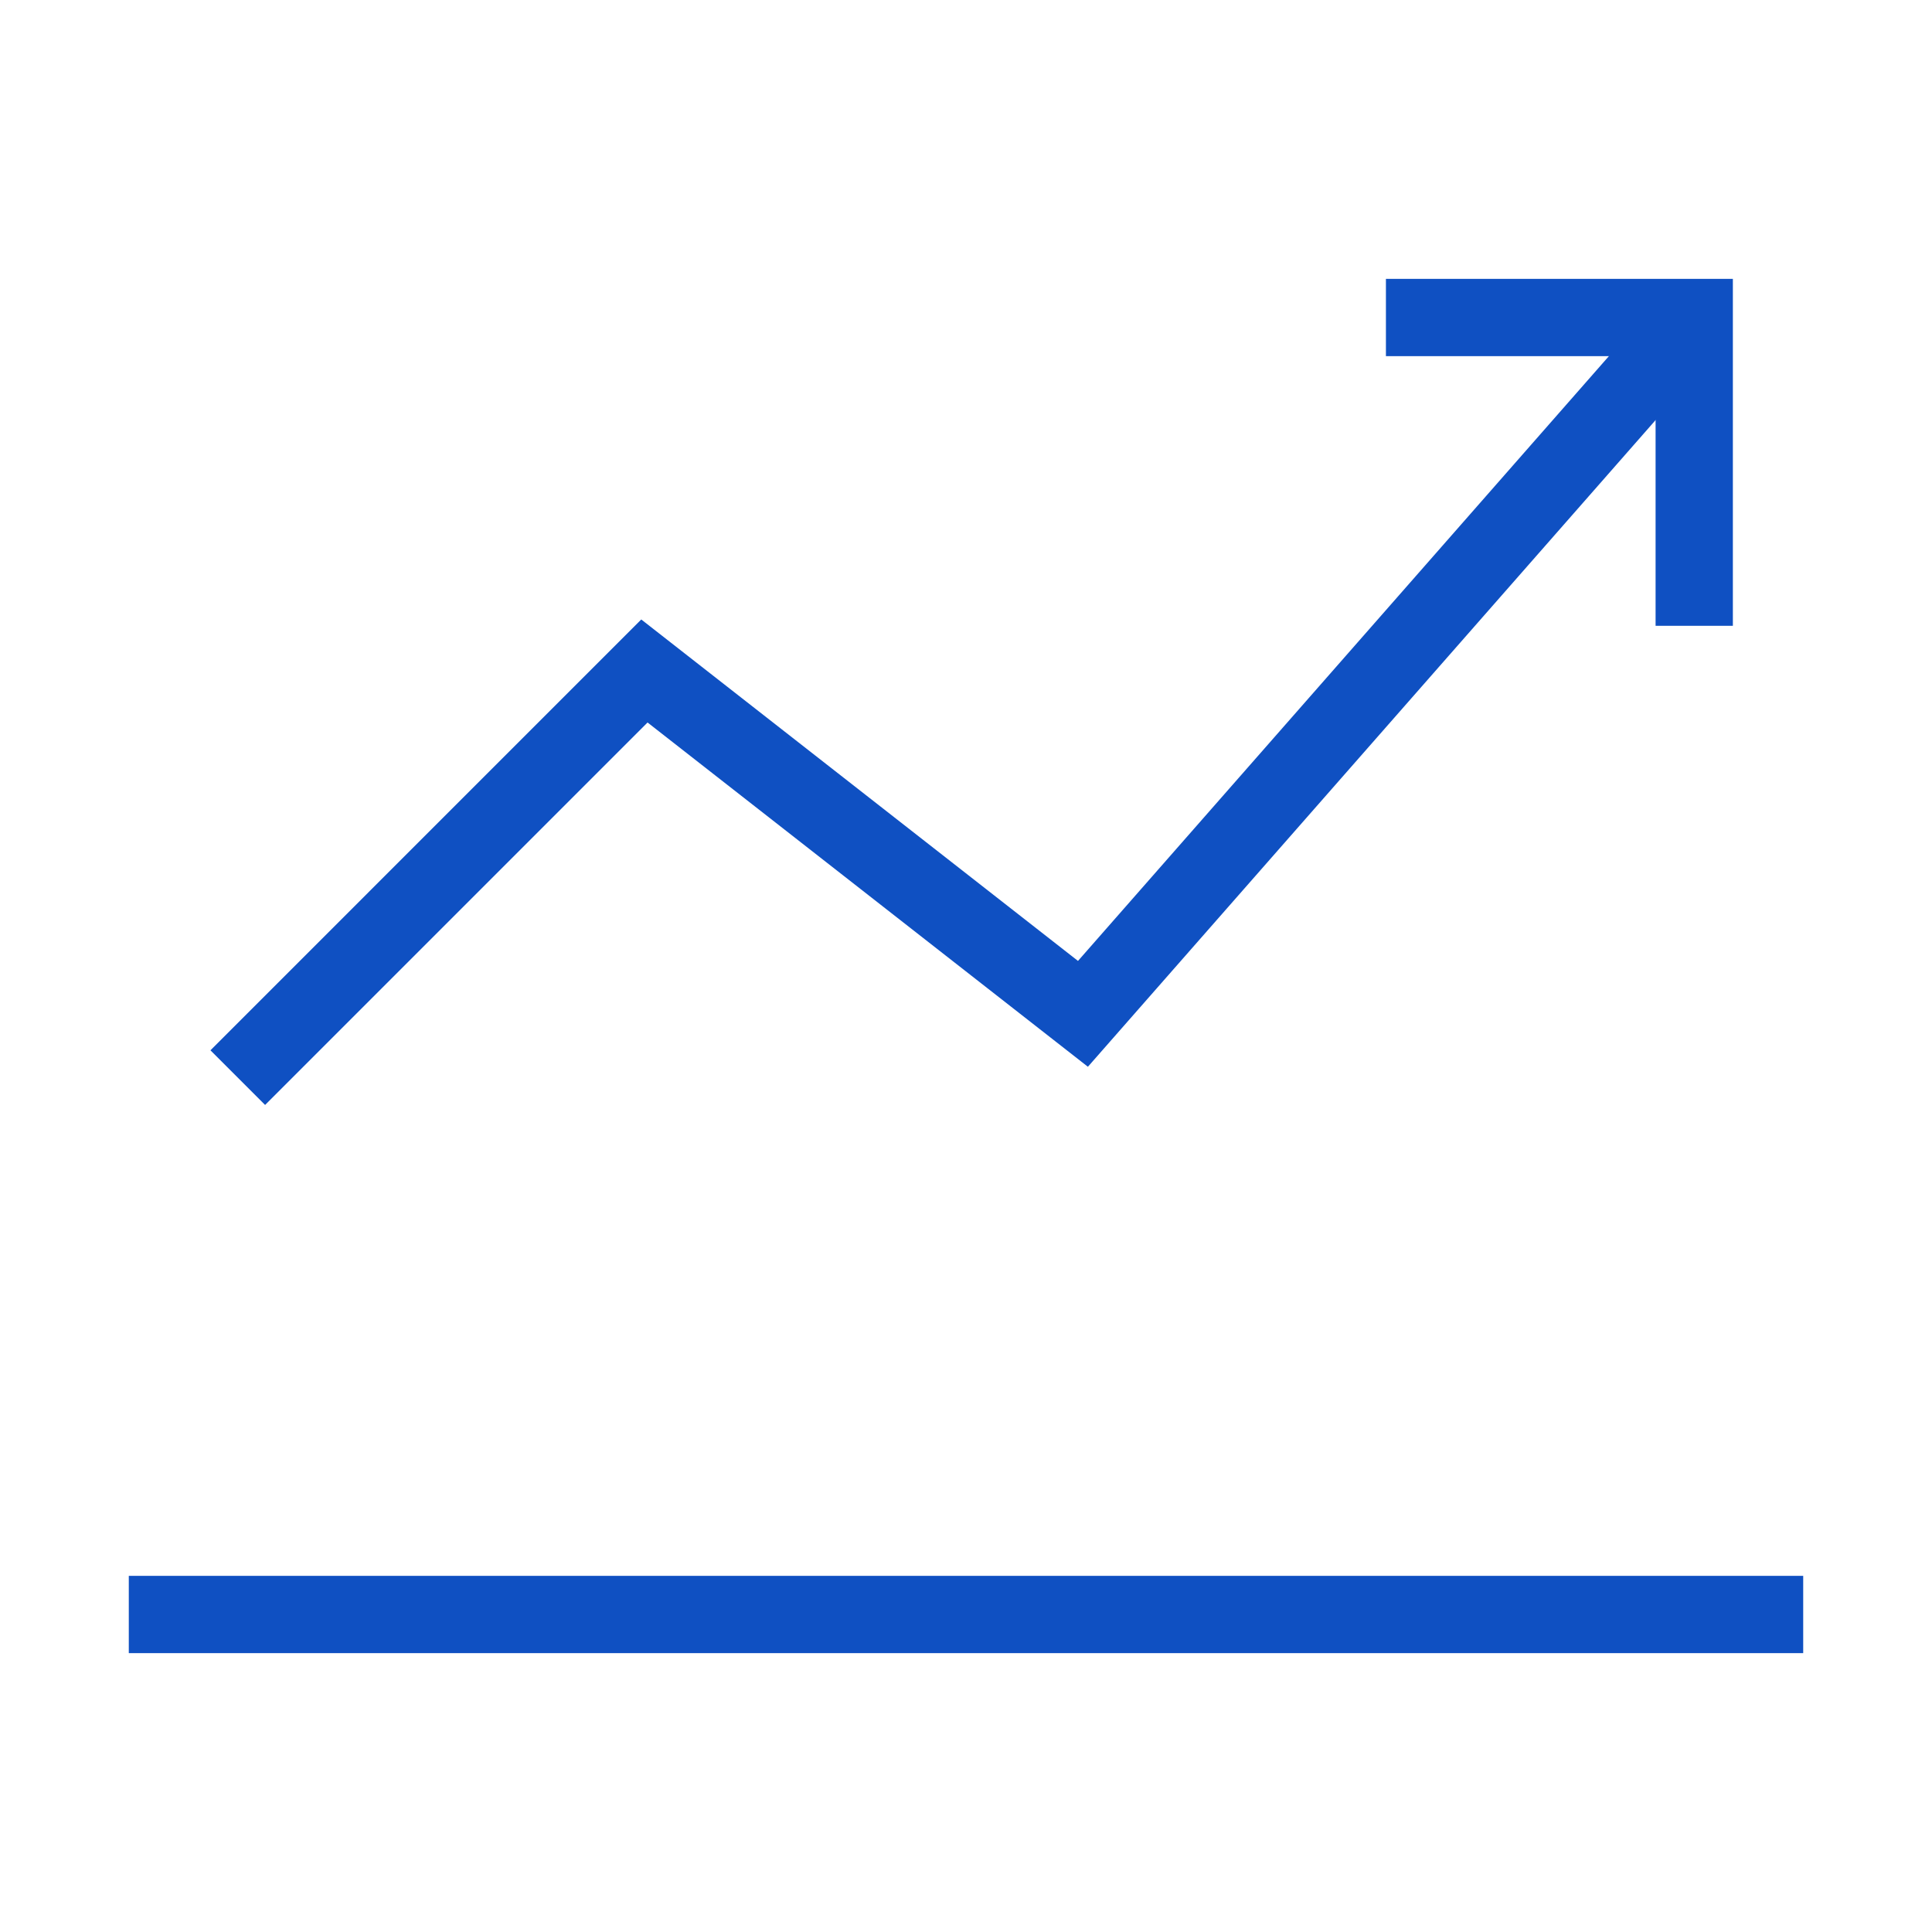
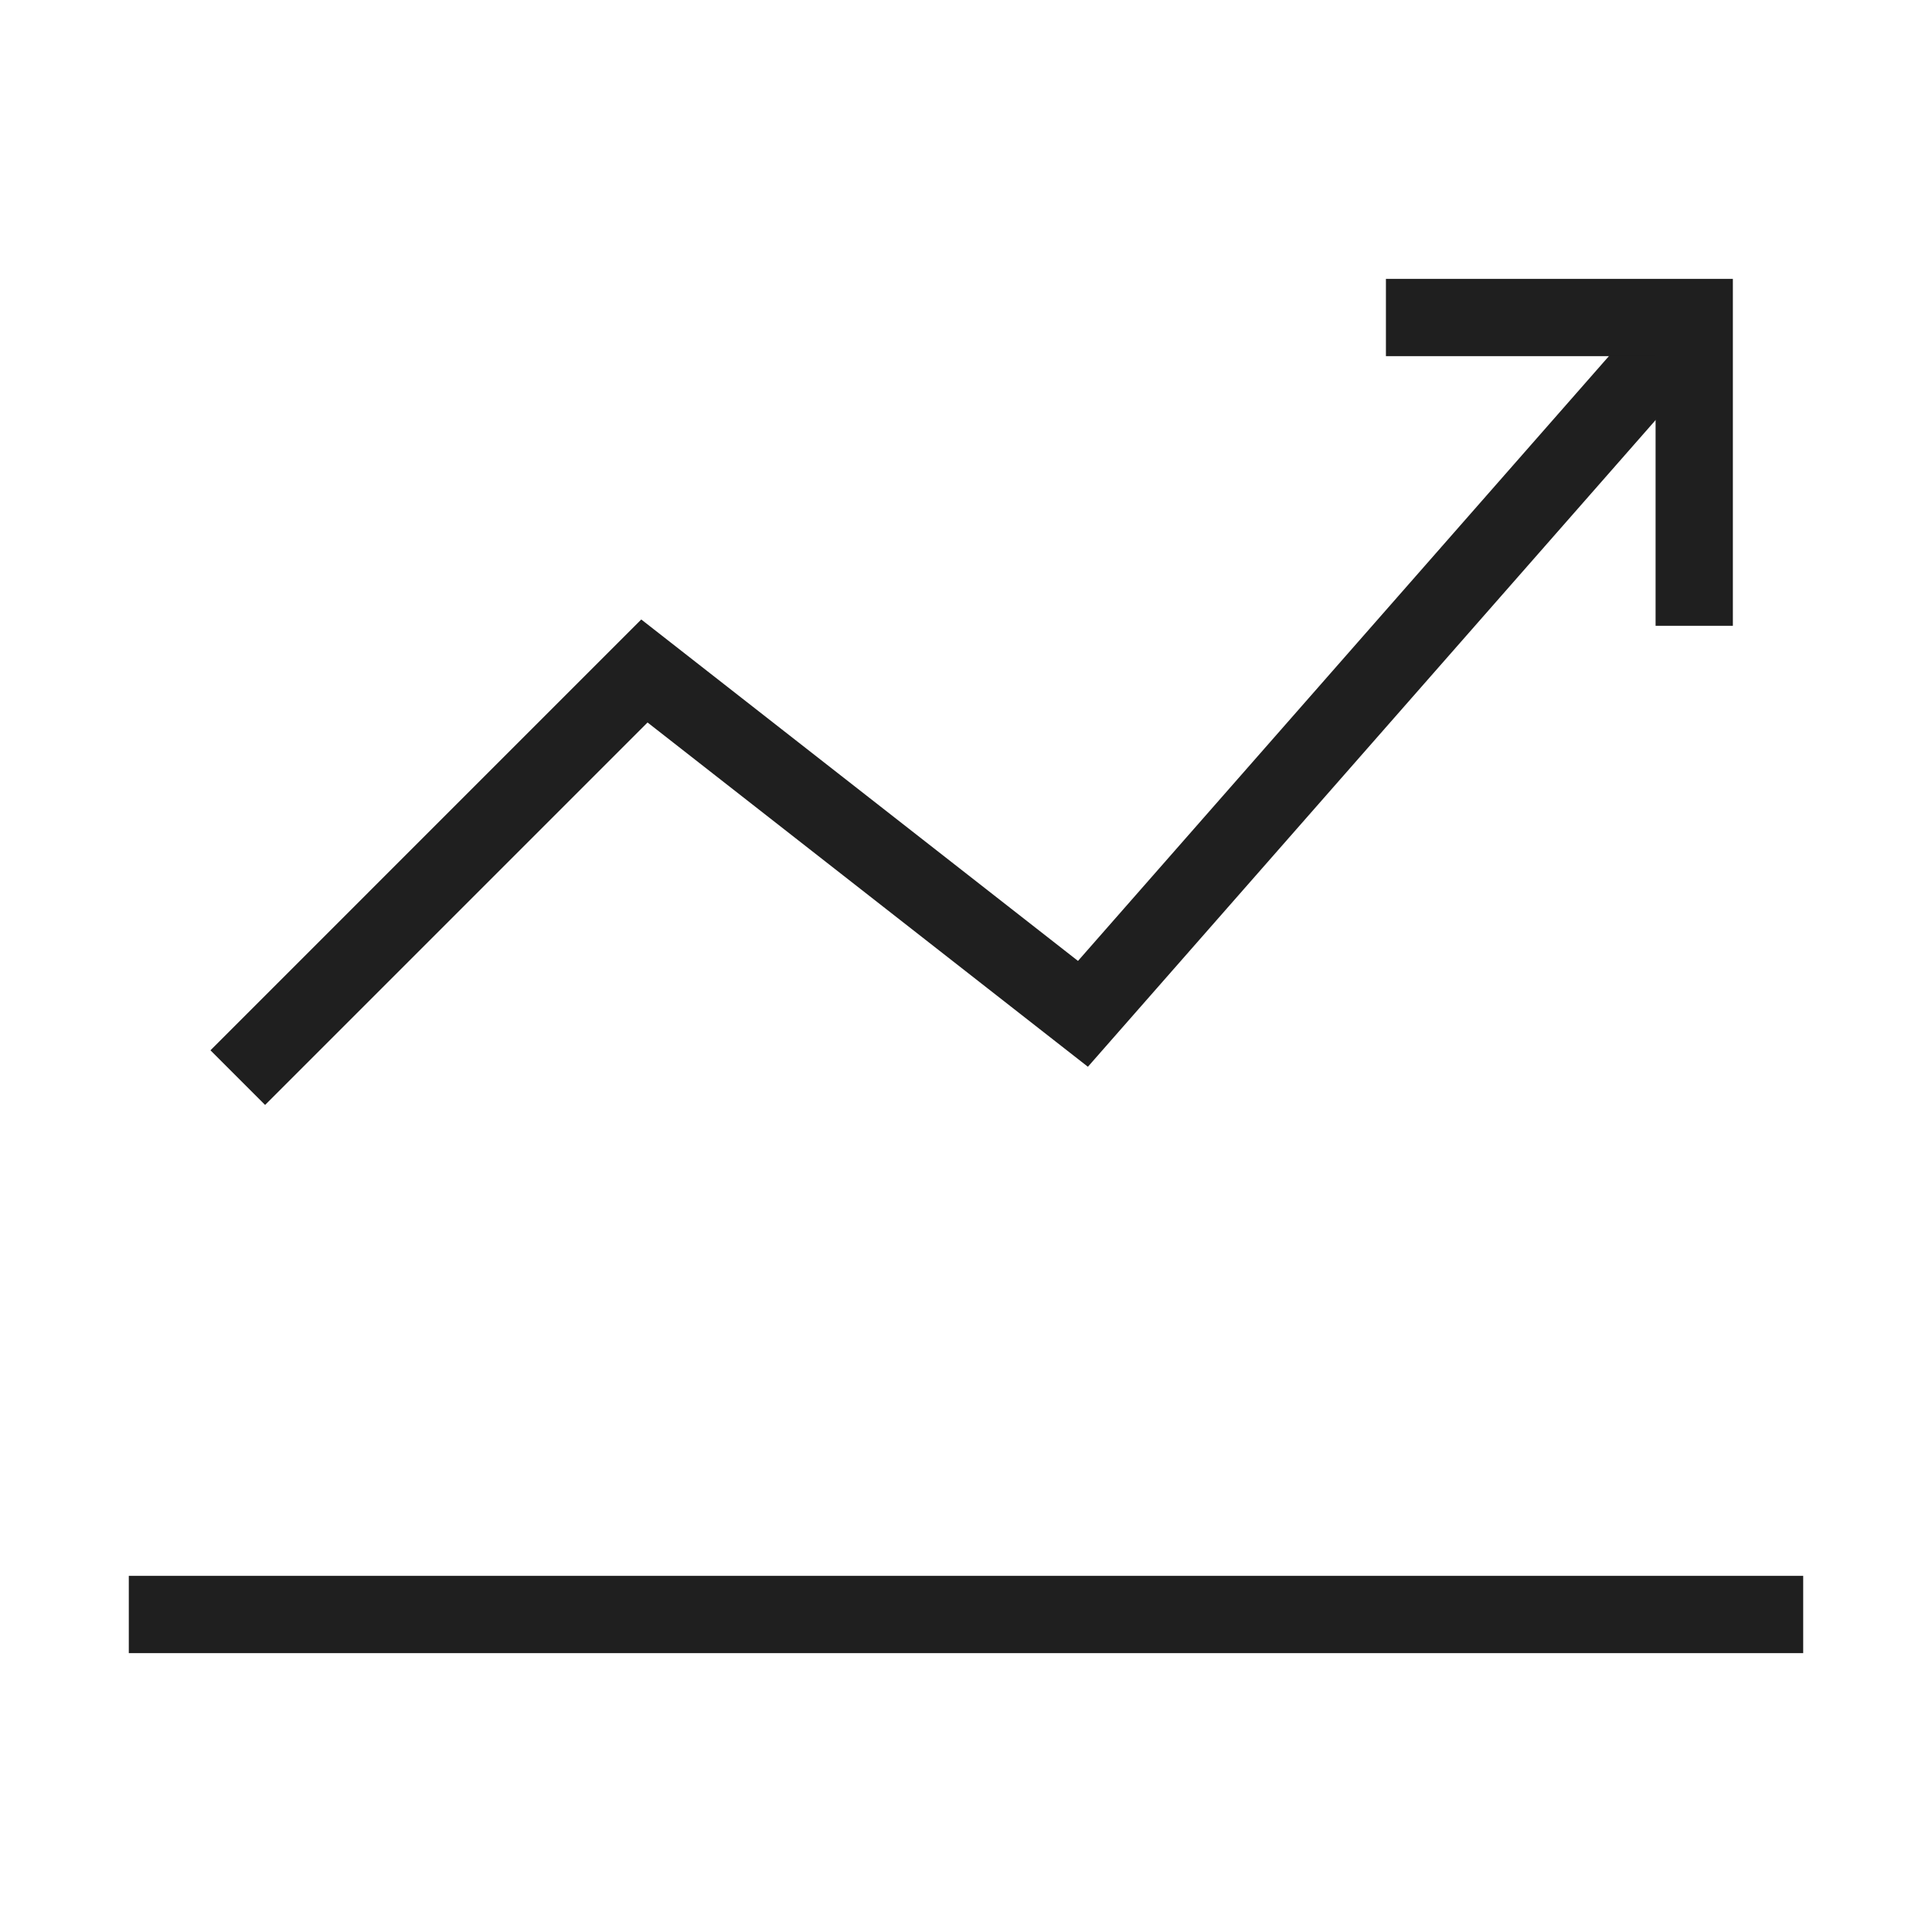
<svg xmlns="http://www.w3.org/2000/svg" version="1.1" id="Layer_1" x="0px" y="0px" width="300px" height="300px" viewBox="0 0 300 300" style="enable-background:new 0 0 300 300;" xml:space="preserve">
  <style type="text/css">
- 	.st0{fill:none;stroke:#0f50c2;stroke-width:12;stroke-miterlimit:10;}
+ 	.st0{fill:none;stroke:#1f1f1f;stroke-width:12;stroke-miterlimit:10;}
</style>
  <g>
    <path class="st0" d="M20,250.698h260H20z" />
    <g>
      <polyline class="st0" points="36.921,167.333 100.063,104.19 168.159,157.429 263.079,49.302       " />
      <polyline class="st0" points="215.206,49.302 263.079,49.302 263.079,97.175   " />
    </g>
  </g>
</svg>
